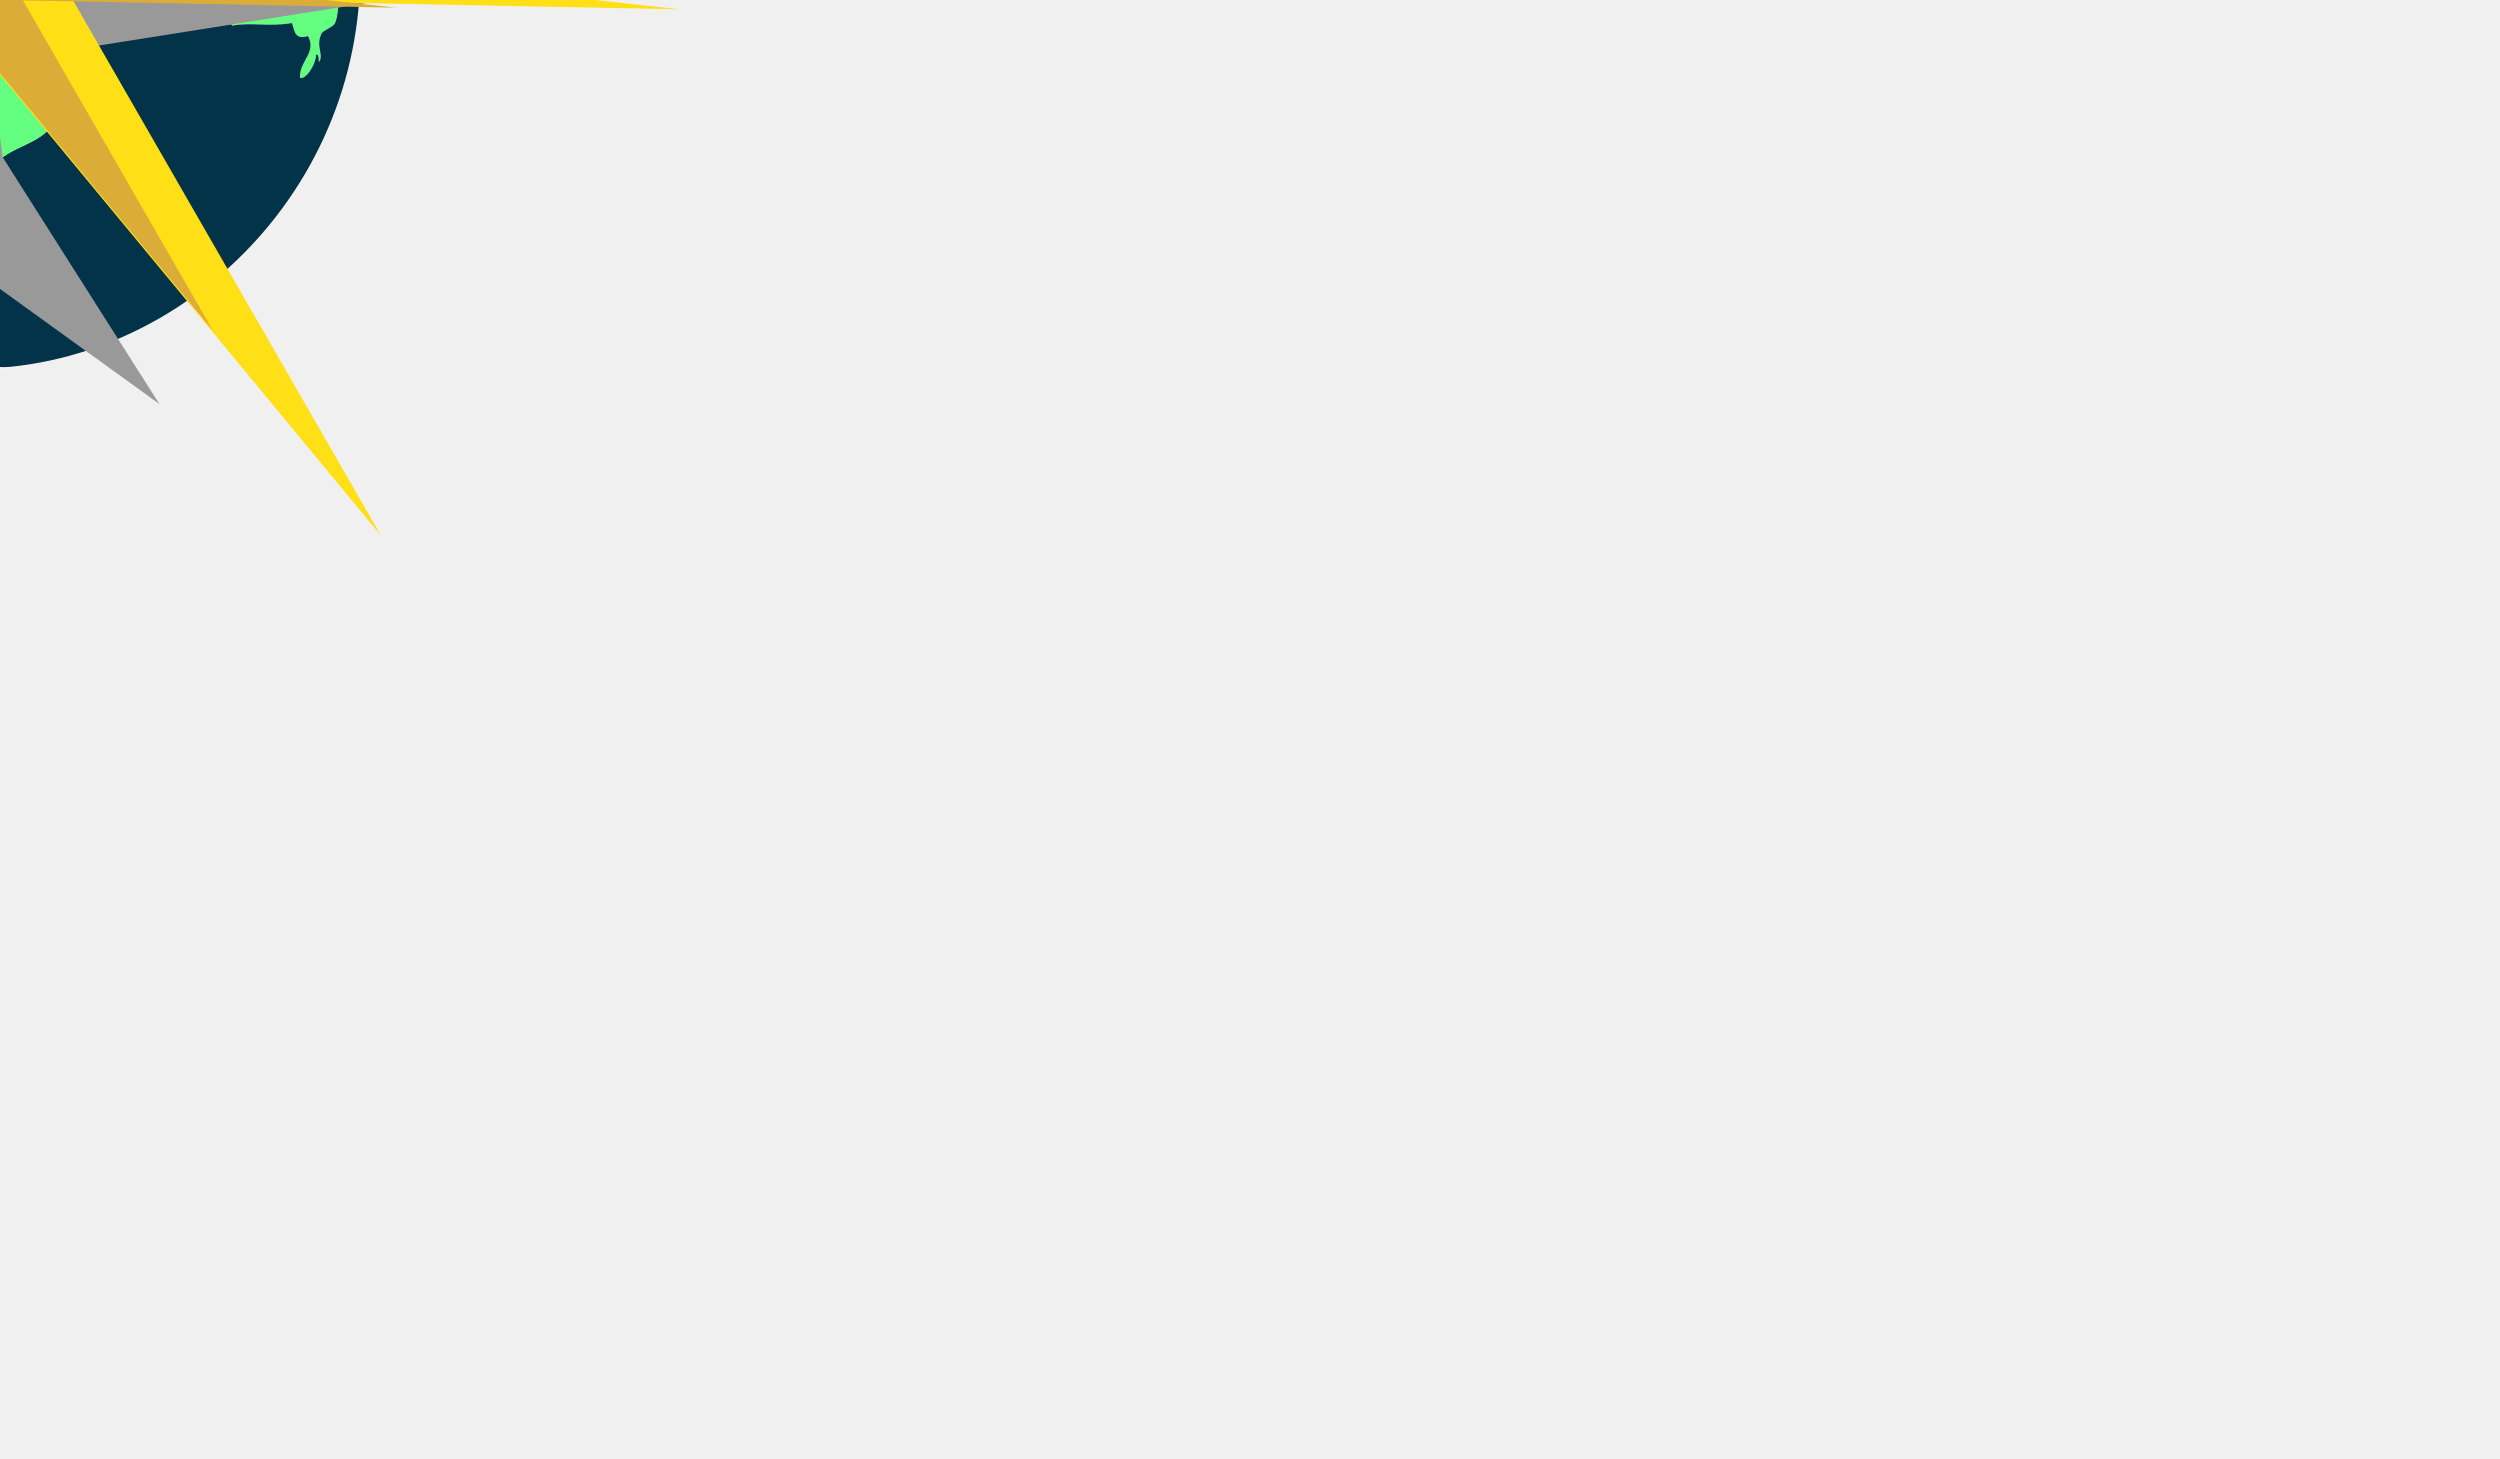
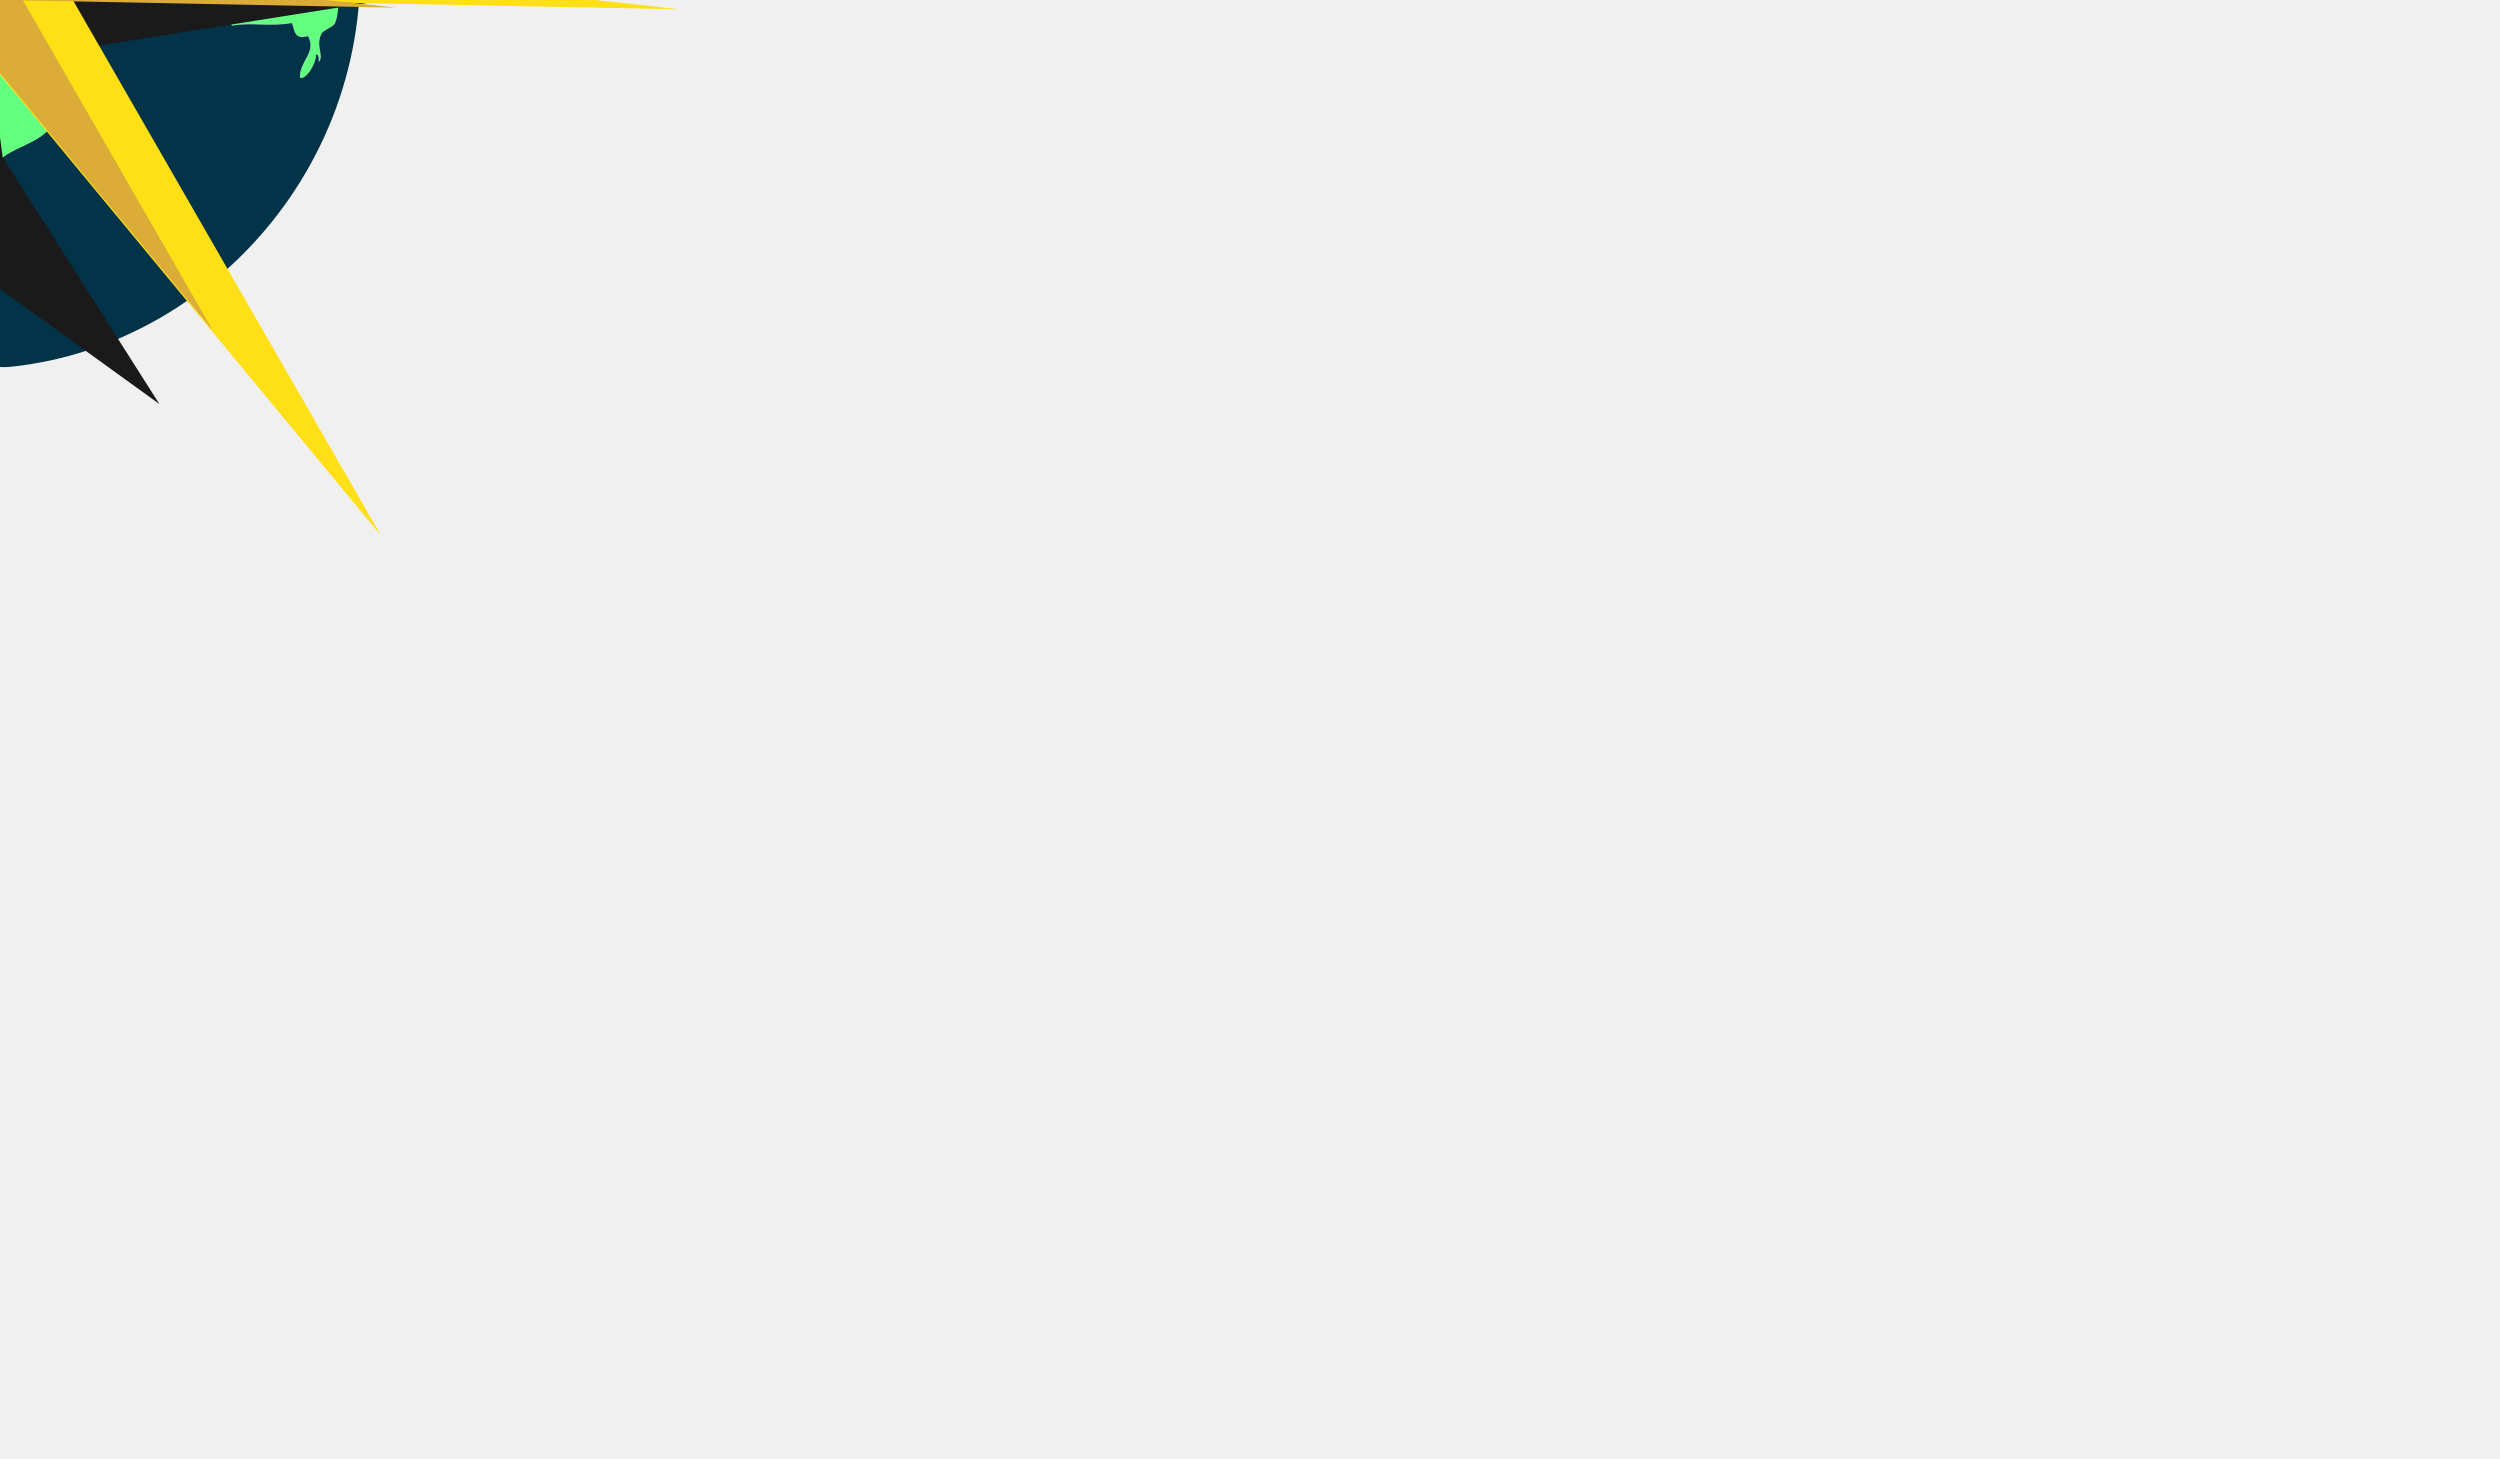
<svg xmlns="http://www.w3.org/2000/svg" version="1.1" id="Layer_1" x="0px" y="0px" width="960px" height="560px" viewBox="0 0 960 560" enable-background="new 0 0 960 560" xml:space="preserve">
  <g id="earthexploding">
    <g>
      <path fill="#F5F5F5" d="M130.181-7.726c0,83.711-69.602,151.572-155.46,151.572c-74.92,0-155.46-67.861-155.46-151.572    c0-83.712,69.603-151.573,155.46-151.573C60.58-159.299,130.181-91.438,130.181-7.726z" />
      <g id="XMLID_2_">
        <g>
          <path fill="#001E31" d="M134.883-38.422c-0.011,0.01-0.021,0.02-0.031,0.03c-0.789-3.2-1.007-5.02-4.1-7.76      c-2.907,0.98,1.505,2.67-1.038,4c-4.993-3.85-11.927-5.85-11.418-15c-5.19-6.94-16.619,1.21-21.798-3l0.986-2.5      c0.695,0.27,1.391,0.45,2.128,0.5c3.799-2.67,3.997-8.81,5.19-14c3.737,3.07,5.242-3.72,7.266,1c2.668-0.24-1.432-1.72,0-4      c4.837,2.34,7.702,6.58,10.38,11c4.567-4.95-4.588-11.99-4.194-17.64c0.011-0.12,0.031-0.24,0.042-0.36      C127.42-70.603,133.648-58.512,134.883-38.422z" />
          <path fill="#64FF81" d="M115.182,29.848c-0.249-6.54,6.498-9.51,3.114-16c-5.512,1.64-5.086-2.44-6.228-5      c-8.439,1.51-15.861-0.36-22.836,1c-11.159-11.33-14.875-25.48-12.456-43c1.848-9.33,16.038-10.59,13.494-21      c1.848-2.22,5.18-3,6.228-6c5.18,4.21,16.608-3.94,21.798,3c-0.508,9.15,6.425,11.15,11.418,15c2.543-1.33-1.869-3.02,1.038-4      c3.093,2.74,3.311,4.56,4.1,7.76c-2.45,2.09-0.612,4.4-2.024,8.24c1.786,0.4,2.658-1.48,3.114,0c-3,0.44,0.924,7.56-2.076,8      c1.184-2.05-1.629-4.77-2.076-2c3.799,1.82-2.128,7.8,1.038,9c0.156-1.18-0.187-2.84,1.038-3c2.938,7.7-5.449,8.97,1.038,13      c-6.404-3.07-3.789,8.37-6.228,14c-0.675,1.54-4.599,2.78-5.19,4c-2.481,5.05,1.1,8.24-1.038,11c-0.166-1.18,0.176-2.84-1.038-3      C121.254,25.068,117.268,30.818,115.182,29.848z" />
          <path fill="#64FF81" d="M108.954-98.152l1.173,1.21c-0.135,0.11-0.187,0.37-0.135,0.79c0.498-0.34,0.84-0.53,1.079-0.59      c0.135,0.08,0.28,0.18,0.436,0.3c-0.062,0.9-1.495,3.29-0.478,3.29c2.471-0.95,6.218,5.93,6.229,8      c0.062-0.22,0.114-0.45,0.125-0.7l0.872,0.06c-0.394,5.65,8.761,12.69,4.194,17.64c-2.678-4.42-5.543-8.66-10.38-11      c-1.432,2.28,2.668,3.76,0,4c-2.024-4.72-3.529,2.07-7.266-1c-1.193,5.19-1.391,11.33-5.19,14c-0.737-0.05-1.433-0.23-2.128-0.5      c-2.076-0.8-4.131-2.39-7.214-3.5c-0.021-4.02-2.989-10.4-1.038-13c3.343,0.45,5.616,1.92,9.342,2      c0.706-7.01-5.097-7.76-7.266-12c4.806-0.36,8.076-4.13,6.228-8C102.082-94.682,106.452-101.442,108.954-98.152z" />
          <path d="M117.382-85.853c-0.011,0.25-0.063,0.48-0.125,0.7c-0.011-2.07-3.758-8.95-6.229-8c-1.017,0,0.416-2.39,0.478-3.29      C113.759-94.652,117.652-89.182,117.382-85.853z" />
          <path d="M111.071-96.742c0.333-0.11,0.447,0.03,0.436,0.3C111.351-96.563,111.206-96.662,111.071-96.742z" />
          <path d="M110.126-96.942c0.187-0.16,0.519-0.08,0.944,0.2c-0.239,0.06-0.581,0.25-1.079,0.59      C109.939-96.572,109.992-96.833,110.126-96.942z" />
          <path fill="#64FF81" d="M99.611-106.152c-2.481,2.01-4.546-6.82-9.342-3c-2.148-4.52-6.145-10.6-6.228-14      C85.806-123.083,94.494-111.922,99.611-106.152z" />
          <path fill="#64FF81" d="M90.269-95.152c-3.238-5.55-7.339-10.26-10.38-16c5.138,4.38,8.813,10.18,13.494,15      c1.059,3.36-3.229,1.56-5.19,2C88.214-95.123,89.459-94.932,90.269-95.152z" />
          <path fill="#64FF81" d="M84.041-98.152c-4.256,0.76-3.581-3.22-4.152-6c1.038,0,2.076,0,3.114,0      C82.245-101.092,84.062-100.512,84.041-98.152z" />
          <path fill="#FFFFFF" d="M53.938-129.152c1.599-2.75,6.228-0.1,7.266,1C59.689-123.732,55.683-127.902,53.938-129.152z" />
          <path fill="#FFFFFF" d="M55.485-139.152c-5.771,2.31-13.494,3.36-21.84,4c-2.035,2.71-5.429,4.53-6.239,8      c-9.456-2.94-17.677-6.68-18.726-15c3.56,0.28,5.875-0.24,6.238-2c-3.644-5-3.363-12.51-15.591-12      C26.39-163.893,45.562-148.362,55.485-139.152z" />
          <path fill="#64FF81" d="M9.304-110.152c-2.117,2.29-6.218-1.96-10.38-1c1.682-2.04,1.505-5.88,5.19-6      C-0.703-114.512,6.844-111.862,9.304-110.152z" />
          <path fill="#FFFFFF" d="M-10.418-145.152c3.467,0.08,13.193-7.39,3.114-10c11.2-1.6,3.311,8.31,14.532,10      c-0.239,1.44-3.104,0.35-3.114,2c-1.391-1-2.045-2.7-4.152-3c1.495,5.74-5.875,1.78-4.152,5      C-6.536-138.322-9.505-143.302-10.418-145.152z" />
          <path fill="#FFFFFF" d="M-25.989-155.152c4.702-0.74-1.588,2.75,3.114,2c1.795,0.12-5.024,2.16-8.304,1      C-32.331-152.563-22.605-153.842-25.989-155.152z" />
          <path fill="#64FF81" d="M-57.129-63.152c4.329-0.84,4.899,1.94,8.304,2C-50.195-59.262-57.14-60.412-57.129-63.152z" />
          <path fill="#64FF81" d="M-74.775-76.152c0.82-1.84,8.221,6.53,12.456,8c-0.955,2.73-3.249-1.4-6.228,0      C-68.952-72.432-72.471-73.702-74.775-76.152z" />
          <path d="M-87.231-23.152c-1.962,2.53-3.644-0.92-6.229,1c0.301-2.04,2.076-2.66,3.114-4      C-87.865-26.552-90.927-21.592-87.231-23.152z" />
          <path fill="#64FF81" d="M-91.384-99.152c-3.903,1.69-0.571-4.43,4.152-3c0.446-3.44-0.416-5.6-1.038-8      c2.387-0.31,1.152,2.89,3.114,3c1.194-7.52,11.014-12.04,9.342-19c4.11-0.36,3.384-0.76,4.152-5      c6.291,2.03,11.055-4.18,12.457-10c3.28-1.2,8.169-1.45,9.342-2c-2.003-6.1,7.433,6.1,11.418,7c0.498,3.15-3.187,2.26-2.076,6      c0.197,0.81,1.038,1,1.038,2c5.709-3.49,14.532-3.99,15.57-12c3.322,0.87,3.239-1.54,4.152-3c4.453-0.29,6.851,1.39,9.342,3      c-3.176,4.81,2.865,7.48,7.266,5c-2.387,7.25,7.204,9.8,1.038,13c0.042,1.56,8.47-2.37,7.266,3      c-8.678,4.06-22.027-4.25-33.217,2c3.54,2.37,8.429-2.51,14.532-1c-3.986,3.88-2.906,0.9-2.076,8      c-13.121-3.15-21.549,5.67-32.179,4c-3.374,12.12-23.241,6.13-23.875,24c-2.367-1.39-0.394-6.96-1.038-10      c-4.64-4.56-10.962-5.62-17.646-6c0.415-3.38,4.017,2.66,3.114-2C-87.356-102.992-94.456-99.382-91.384-99.152z" />
-           <path fill="#023349" d="M55.485-139.152c-9.923-9.21-29.096-24.74-56.157-17c12.228-0.51,11.947,7,15.591,12      c-0.363,1.76-2.678,2.28-6.238,2c1.048,8.32,9.27,12.06,18.726,15c0.81-3.47,4.204-5.29,6.239-8      C41.991-135.792,49.714-136.842,55.485-139.152z M-68.547-68.152c2.979-1.4,5.273,2.73,6.228,0      c-4.235-1.47-11.636-9.84-12.456-8C-72.471-73.702-68.952-72.432-68.547-68.152z M-57.129-63.152c-0.01,2.74,6.934,3.89,8.304,2      C-52.23-61.212-52.801-63.992-57.129-63.152z M-100.726-72.152c3.446-1.98-3.84,4.06,1.038,4c4.329-5.74,0.488-3.63,3.114-8      C-98.546-75.952-103.456-73.572-100.726-72.152z M-1.076-111.152c4.162-0.96,8.263,3.29,10.38,1c-2.46-1.71-10.006-4.36-5.19-7      C0.429-117.032,0.605-113.192-1.076-111.152z M-91.384-49.152c-3.706-4.04-1.868-7.55-1.038-11c0.229,0.78,0.021,1.97,1.038,2      c-0.758-2.73,2.055-2.01,2.076-4c-2.211-1-4.63-4.42-7.266-2c0.758-3.29-2.066-1.53-2.076,0c1.848,0.55,4.308,0.51,5.19,2      c-3.934,1.35,0.706,6.5-3.114,9C-93.044-54.143-93.636-46.092-91.384-49.152z M-22.117,14.698c3.228-0.02,7.183,0.75,7.318-2.69      c-2.408,0.4-2.429-1.82-3.664-2.69c-3.602,3.97-4.557,2.86-8.522,5.38c4.557-5.02-5.688-0.57-6.093-4.04      c7.328,2.54,9.456-5.72,13.4-2.69c3.54-20.95-15.528-22.54-23.158-26.88c0.063-1.72,1.567-1.86,1.225-4.03      c-2.201-3.42-7.609-3.27-10.972-5.38c2.159-0.31,6.093,1.36,4.878-2.69c-4.785,2.12-2.522-3.5-4.878-4.03      c-8.128,3.1-14.273-7.54-23.158-8.07c-0.208,2.02,0.425,4.96-1.215,5.38c-2.097,0.06-3.135-1.04-3.654-2.69      c2.907-3.37,0.519-4.25,3.654-6.72c-11.272-0.65-17.22,9.17-23.158,6.72c7.266,12.06-11.501,17.45-14.626,26.89      c2.803-0.42,1.35,3.88,3.654,4.03c0.26-1.51,1.36-2.1,2.439-2.69c1.017,2.9,3.156,4.58,2.439,9.41      c-1.443,0.22-3.457-0.23-3.654,1.34c1.412,0.23,1.318,2.13,1.214,4.04c2.543,4.5,4.567-5.19,6.093-1.35      c4.193,7.42-5.637,10.68-1.214,17.48c1.806-3.94-1.381-4.99,2.439-6.72c0.519,2.55,2.616,3.37,2.429,6.72      c-7.276,1.98,8.377,8.4,0,12.1c10.069,2.32-1.142-10.89,6.093-12.1c0.125,5.51,0.239,11.02-1.215,14.79      c7.433,3.91,17.076,10.99,15.84,20.16c3.944,1.67,0.934-4.35,4.879-2.69c1.276,5.62-2.575,9.12,0,12.1      c4.629,1.98,0.228-6.01,4.878-4.03c0.768,2.3,3.675,2.22,4.868,4.03c-0.104,2.13-3.104,1.05-2.439,4.03      c5.937-2.87,8.709,5.53,14.625,6.73c1.796,6.02-3.571,4.12-2.429,9.41c5.647-4.06,13.183-2.32,17.055,2.68      c1.36-4.69,15.892-1.86,24.373-2.68c3.529-7.94,16.193-12.39,13.411-22.86c6.986-5.28,17.802-6.34,20.719-16.13      c-5.242-10.36-12.965-17.96-25.598-20.16C-5.332,11.377-16.678,18.228-22.117,14.698z M-22.875-153.152      c-4.702,0.75,1.588-2.74-3.114-2c3.384,1.31-6.342,2.59-5.19,3C-27.898-150.992-21.079-153.032-22.875-153.152z M-7.304-155.152      c10.079,2.61,0.353,10.08-3.114,10c0.914,1.85,3.882,6.83,6.228,4c-1.723-3.22,5.647,0.74,4.152-5c2.107,0.3,2.761,2,4.152,3      c0.01-1.65,2.875-0.56,3.114-2C-3.993-146.842,3.896-156.752-7.304-155.152z M-87.231-100.152c0.903,4.66-2.699-1.38-3.114,2      c6.685,0.38,13.006,1.44,17.646,6c0.644,3.04-1.329,8.61,1.038,10c0.633-17.87,20.501-11.88,23.875-24      c10.629,1.67,19.058-7.15,32.179-4c-0.831-7.1-1.91-4.12,2.076-8c-6.104-1.51-10.992,3.37-14.532,1      c11.19-6.25,24.539,2.06,33.217-2c1.204-5.37-7.225-1.44-7.266-3c6.166-3.2-3.425-5.75-1.038-13      c-4.401,2.48-10.442-0.19-7.266-5c-2.491-1.61-4.889-3.29-9.342-3c-0.913,1.46-0.83,3.87-4.152,3      c-1.038,8.01-9.861,8.51-15.57,12c0-1-0.841-1.19-1.038-2c-1.111-3.74,2.574-2.85,2.076-6c-3.986-0.9-13.422-13.1-11.418-7      c-1.173,0.55-6.062,0.8-9.342,2c-1.401,5.82-6.166,12.03-12.457,10c-0.768,4.24-0.042,4.64-4.152,5      c1.671,6.96-8.148,11.48-9.342,19c-1.962-0.11-0.727-3.31-3.114-3c0.623,2.4,1.484,4.56,1.038,8c-4.723-1.43-8.055,4.69-4.152,3      C-94.456-99.382-87.356-102.992-87.231-100.152z M84.041-98.152c0.021-2.36-1.796-2.94-1.038-6c-1.038,0-2.076,0-3.114,0      C80.46-101.373,79.785-97.393,84.041-98.152z M90.269-109.152c4.796-3.82,6.861,5.01,9.342,3c-5.118-5.77-13.806-16.93-15.57-17      C84.124-119.752,88.121-113.672,90.269-109.152z M96.497-60.152c-1.048,3-4.38,3.78-6.228,6c2.543,10.41-11.646,11.67-13.494,21      c-2.418,17.52,1.297,31.67,12.456,43c6.976-1.36,14.397,0.51,22.836-1c1.142,2.56,0.716,6.64,6.228,5      c3.384,6.49-3.363,9.46-3.114,16c2.086,0.97,6.072-4.78,6.228-9c1.214,0.16,0.872,1.82,1.038,3c2.138-2.76-1.443-5.95,1.038-11      c0.591-1.22,4.515-2.46,5.19-4c2.439-5.63-0.176-17.07,6.228-14c-6.487-4.03,1.899-5.3-1.038-13c-1.225,0.16-0.882,1.82-1.038,3      c-3.166-1.2,2.761-7.18-1.038-9c0.446-2.77,3.259-0.05,2.076,2c3-0.44-0.924-7.56,2.076-8c-0.457-1.48-1.329,0.4-3.114,0      c1.412-3.84-0.425-6.15,2.024-8.24c0.01,0.08,0.031,0.16,0.052,0.24c-0.01-0.09-0.01-0.18-0.021-0.27      c0.291-0.25,0.633-0.49,1.059-0.73c16.089,92.68-50.468,171.51-131.828,180c-6.55,0.68-11.242-1.21-16.608-2      c-18.632-2.75-25.577,2.2-40.482-9.05c0.384-5.7-16.307-16.91-20.76-17.95c0.944-1.75,1.931-3.47,5.19-3      c-2.128-2.3-8.231,0.02-6.228,5c-1.37-0.35-1.64-1.76-3.114-2c1.163,1.44,1.111,2.44-1.038,3c2.927,3.59,4.048-0.67,6.229,1      c-7.059,2.83-22.889,4.6-30.103,1c-2.917,0.01,2.47,2.73-2.076,2c-48.932-28.54-81.028-79.41-75.775-145      c5.969-74.74,67.98-132.91,145.322-139c11.616-0.91,25.39-0.12,36.331,1c26.345,2.71,65.323,17.82,76.813,31      c0.882,1.01-0.197,2.85,0,3c2.501,1.95,7.785,2.53,11.418,6c6.291,6.02,15.664,16.82,16.608,24c1.308-1.59,5.501,0.03,3.114,2      c-2.502-3.29-6.872,3.47-11.418,1c1.848,3.87-1.422,7.64-6.228,8c2.169,4.24,7.972,4.99,7.266,12c-3.727-0.08-6-1.55-9.342-2      c-1.951,2.6,1.018,8.98,1.038,13c3.083,1.11,5.138,2.7,7.214,3.5L96.497-60.152z M88.193-94.152c1.961-0.44,6.249,1.36,5.19-2      c-4.682-4.82-8.356-10.62-13.494-15c3.041,5.74,7.142,10.45,10.38,16C89.459-94.932,88.214-95.123,88.193-94.152z       M53.938-129.152c1.744,1.25,5.75,5.42,7.266,1C60.167-129.252,55.537-131.902,53.938-129.152z" />
+           <path fill="#023349" d="M55.485-139.152c-9.923-9.21-29.096-24.74-56.157-17c12.228-0.51,11.947,7,15.591,12      c-0.363,1.76-2.678,2.28-6.238,2c1.048,8.32,9.27,12.06,18.726,15c0.81-3.47,4.204-5.29,6.239-8      C41.991-135.792,49.714-136.842,55.485-139.152z M-68.547-68.152c2.979-1.4,5.273,2.73,6.228,0      c-4.235-1.47-11.636-9.84-12.456-8C-72.471-73.702-68.952-72.432-68.547-68.152z M-57.129-63.152c-0.01,2.74,6.934,3.89,8.304,2      C-52.23-61.212-52.801-63.992-57.129-63.152z M-100.726-72.152c3.446-1.98-3.84,4.06,1.038,4c4.329-5.74,0.488-3.63,3.114-8      C-98.546-75.952-103.456-73.572-100.726-72.152z M-1.076-111.152c4.162-0.96,8.263,3.29,10.38,1c-2.46-1.71-10.006-4.36-5.19-7      C0.429-117.032,0.605-113.192-1.076-111.152z M-91.384-49.152c-3.706-4.04-1.868-7.55-1.038-11c0.229,0.78,0.021,1.97,1.038,2      c-0.758-2.73,2.055-2.01,2.076-4c-2.211-1-4.63-4.42-7.266-2c0.758-3.29-2.066-1.53-2.076,0c1.848,0.55,4.308,0.51,5.19,2      c-3.934,1.35,0.706,6.5-3.114,9C-93.044-54.143-93.636-46.092-91.384-49.152z M-22.117,14.698      c3.228-0.021,7.183,0.75,7.318-2.69c-2.408,0.4-2.429-1.82-3.664-2.69c-3.602,3.97-4.557,2.86-8.522,5.38      c4.557-5.021-5.688-0.57-6.093-4.04c7.328,2.54,9.456-5.72,13.4-2.69c3.54-20.95-15.528-22.54-23.158-26.88      c0.063-1.72,1.567-1.86,1.225-4.03c-2.201-3.42-7.609-3.27-10.972-5.38c2.159-0.31,6.093,1.36,4.878-2.69      c-4.785,2.12-2.522-3.5-4.878-4.03c-8.128,3.1-14.273-7.54-23.158-8.07c-0.208,2.02,0.425,4.96-1.215,5.38      c-2.097,0.06-3.135-1.04-3.654-2.69c2.907-3.37,0.519-4.25,3.654-6.72c-11.272-0.65-17.22,9.17-23.158,6.72      c7.266,12.06-11.501,17.45-14.626,26.89c2.803-0.42,1.35,3.88,3.654,4.03c0.26-1.51,1.36-2.1,2.439-2.69      c1.017,2.9,3.156,4.58,2.439,9.41c-1.443,0.22-3.457-0.23-3.654,1.34c1.412,0.23,1.318,2.13,1.214,4.04      c2.543,4.5,4.567-5.19,6.093-1.35c4.193,7.42-5.637,10.68-1.214,17.48c1.806-3.94-1.381-4.99,2.439-6.72      c0.519,2.55,2.616,3.37,2.429,6.72c-7.276,1.98,8.377,8.4,0,12.1c10.069,2.32-1.142-10.89,6.093-12.1      c0.125,5.51,0.239,11.02-1.215,14.79c7.433,3.91,17.076,10.99,15.84,20.16c3.944,1.67,0.934-4.35,4.879-2.69      c1.276,5.62-2.575,9.12,0,12.1c4.629,1.98,0.228-6.01,4.878-4.03c0.768,2.3,3.675,2.22,4.868,4.03      c-0.104,2.13-3.104,1.05-2.439,4.03c5.937-2.87,8.709,5.53,14.625,6.73c1.796,6.02-3.571,4.12-2.429,9.41      c5.647-4.06,13.183-2.32,17.055,2.68c1.36-4.69,15.892-1.86,24.373-2.68c3.529-7.94,16.193-12.39,13.411-22.86      c6.986-5.28,17.802-6.34,20.719-16.13c-5.242-10.36-12.965-17.96-25.598-20.16C-5.332,11.377-16.678,18.228-22.117,14.698z       M-22.875-153.152c-4.702,0.75,1.588-2.74-3.114-2c3.384,1.31-6.342,2.59-5.19,3C-27.898-150.992-21.079-153.032-22.875-153.152      z M-7.304-155.152c10.079,2.61,0.353,10.08-3.114,10c0.914,1.85,3.882,6.83,6.228,4c-1.723-3.22,5.647,0.74,4.152-5      c2.107,0.3,2.761,2,4.152,3c0.01-1.65,2.875-0.56,3.114-2C-3.993-146.842,3.896-156.752-7.304-155.152z M-87.231-100.152      c0.903,4.66-2.699-1.38-3.114,2c6.685,0.38,13.006,1.44,17.646,6c0.644,3.04-1.329,8.61,1.038,10      c0.633-17.87,20.501-11.88,23.875-24c10.629,1.67,19.058-7.15,32.179-4c-0.831-7.1-1.91-4.12,2.076-8      c-6.104-1.51-10.992,3.37-14.532,1c11.19-6.25,24.539,2.06,33.217-2c1.204-5.37-7.225-1.44-7.266-3      c6.166-3.2-3.425-5.75-1.038-13c-4.401,2.48-10.442-0.19-7.266-5c-2.491-1.61-4.889-3.29-9.342-3c-0.913,1.46-0.83,3.87-4.152,3      c-1.038,8.01-9.861,8.51-15.57,12c0-1-0.841-1.19-1.038-2c-1.111-3.74,2.574-2.85,2.076-6c-3.986-0.9-13.422-13.1-11.418-7      c-1.173,0.55-6.062,0.8-9.342,2c-1.401,5.82-6.166,12.03-12.457,10c-0.768,4.24-0.042,4.64-4.152,5      c1.671,6.96-8.148,11.48-9.342,19c-1.962-0.11-0.727-3.31-3.114-3c0.623,2.4,1.484,4.56,1.038,8c-4.723-1.43-8.055,4.69-4.152,3      C-94.456-99.382-87.356-102.992-87.231-100.152z M84.041-98.152c0.021-2.36-1.796-2.94-1.038-6c-1.038,0-2.076,0-3.114,0      C80.46-101.373,79.785-97.393,84.041-98.152z M90.269-109.152c4.796-3.82,6.861,5.01,9.342,3c-5.118-5.77-13.806-16.93-15.57-17      C84.124-119.752,88.121-113.672,90.269-109.152z M96.497-60.152c-1.048,3-4.38,3.78-6.228,6c2.543,10.41-11.646,11.67-13.494,21      c-2.418,17.52,1.297,31.67,12.456,43c6.976-1.36,14.397,0.51,22.836-1c1.142,2.56,0.716,6.64,6.228,5      c3.384,6.49-3.363,9.46-3.114,16c2.086,0.97,6.072-4.78,6.228-9c1.214,0.16,0.872,1.82,1.038,3c2.138-2.76-1.443-5.95,1.038-11      c0.591-1.22,4.515-2.46,5.19-4c2.439-5.63-0.176-17.07,6.228-14c-6.487-4.03,1.899-5.3-1.038-13c-1.225,0.16-0.882,1.82-1.038,3      c-3.166-1.2,2.761-7.18-1.038-9c0.446-2.77,3.259-0.05,2.076,2c3-0.44-0.924-7.56,2.076-8c-0.457-1.48-1.329,0.4-3.114,0      c1.412-3.84-0.425-6.15,2.024-8.24c0.01,0.08,0.031,0.16,0.052,0.24c-0.01-0.09-0.01-0.18-0.021-0.27      c0.291-0.25,0.633-0.49,1.059-0.73c16.089,92.68-50.468,171.51-131.828,180c-6.55,0.68-11.242-1.21-16.608-2      c-18.632-2.75-25.577,2.2-40.482-9.05c0.384-5.7-16.307-16.91-20.76-17.95c0.944-1.75,1.931-3.47,5.19-3      c-2.128-2.3-8.231,0.02-6.228,5c-1.37-0.35-1.64-1.76-3.114-2c1.163,1.44,1.111,2.44-1.038,3c2.927,3.59,4.048-0.67,6.229,1      c-7.059,2.83-22.889,4.6-30.103,1c-2.917,0.01,2.47,2.73-2.076,2c-48.932-28.54-81.028-79.41-75.775-145      c5.969-74.74,67.98-132.91,145.322-139c11.616-0.91,25.39-0.12,36.331,1c26.345,2.71,65.323,17.82,76.813,31      c0.882,1.01-0.197,2.85,0,3c2.501,1.95,7.785,2.53,11.418,6c6.291,6.02,15.664,16.82,16.608,24c1.308-1.59,5.501,0.03,3.114,2      c-2.502-3.29-6.872,3.47-11.418,1c1.848,3.87-1.422,7.64-6.228,8c2.169,4.24,7.972,4.99,7.266,12c-3.727-0.08-6-1.55-9.342-2      c-1.951,2.6,1.018,8.98,1.038,13c3.083,1.11,5.138,2.7,7.214,3.5L96.497-60.152z M88.193-94.152c1.961-0.44,6.249,1.36,5.19-2      c-4.682-4.82-8.356-10.62-13.494-15c3.041,5.74,7.142,10.45,10.38,16C89.459-94.932,88.214-95.123,88.193-94.152z       M53.938-129.152c1.744,1.25,5.75,5.42,7.266,1C60.167-129.252,55.537-131.902,53.938-129.152z" />
          <path fill="#64FF81" d="M-92.422-60.152c-0.83,3.45-2.667,6.96,1.038,11c-2.252,3.06-1.661-4.99-5.19-4      c3.82-2.5-0.82-7.65,3.114-9c-0.882-1.49-3.342-1.45-5.19-2c0.01-1.53,2.834-3.29,2.076,0c2.636-2.42,5.055,1,7.266,2      c-0.021,1.99-2.834,1.27-2.076,4C-92.401-58.182-92.193-59.373-92.422-60.152z" />
          <path fill="#64FF81" d="M-100.726-72.152c-2.73-1.42,2.18-3.8,4.152-4c-2.626,4.37,1.214,2.26-3.114,8      C-104.566-68.092-97.28-74.132-100.726-72.152z" />
-           <path fill="#64FF81" d="M-93.46-22.152c2.585-1.92,4.267,1.53,6.229-1c-3.696,1.56-0.633-3.4-3.114-3      C-91.384-24.813-93.159-24.192-93.46-22.152z M-92.806,18.728c-7.235,1.21,3.976,14.42-6.093,12.1c8.377-3.7-7.276-10.12,0-12.1      c0.187-3.35-1.91-4.17-2.429-6.72c-3.82,1.73-0.633,2.78-2.439,6.72c-4.422-6.8,5.408-10.06,1.214-17.48      c-1.526-3.84-3.55,5.85-6.093,1.35c0.104-1.91,0.197-3.81-1.214-4.04c0.197-1.57,2.211-1.12,3.654-1.34      c0.716-4.83-1.422-6.51-2.439-9.41c-1.08,0.59-2.18,1.18-2.439,2.69c-2.304-0.15-0.851-4.45-3.654-4.03      c3.125-9.44,21.892-14.83,14.626-26.89c5.938,2.45,11.885-7.37,23.158-6.72c-3.135,2.47-0.747,3.35-3.654,6.72      c0.519,1.65,1.557,2.75,3.654,2.69c1.64-0.42,1.007-3.36,1.215-5.38c8.885,0.53,15.03,11.17,23.158,8.07      c2.356,0.53,0.093,6.15,4.878,4.03c1.214,4.05-2.72,2.38-4.878,2.69c3.363,2.11,8.771,1.96,10.972,5.38      c0.342,2.17-1.163,2.31-1.225,4.03c7.63,4.34,26.698,5.93,23.158,26.88c-3.944-3.03-6.072,5.23-13.4,2.69      c0.405,3.47,10.65-0.98,6.093,4.04c3.965-2.52,4.92-1.41,8.522-5.38c1.235,0.87,1.256,3.09,3.664,2.69      c-0.135,3.44-4.09,2.67-7.318,2.69c5.439,3.53,16.785-3.32,18.279,9.41c12.633,2.2,20.355,9.8,25.598,20.16      c-2.917,9.79-13.733,10.85-20.719,16.13c2.782,10.47-9.882,14.92-13.411,22.86c-8.48,0.82-23.013-2.01-24.373,2.68      c-3.872-5-11.408-6.74-17.055-2.68c-1.142-5.29,4.225-3.39,2.429-9.41c-5.917-1.2-8.688-9.6-14.625-6.73      c-0.665-2.98,2.335-1.9,2.439-4.03c-1.193-1.81-4.1-1.73-4.868-4.03c-4.65-1.98-0.249,6.01-4.878,4.03      c-2.575-2.98,1.276-6.48,0-12.1c-3.945-1.66-0.935,4.36-4.879,2.69c1.235-9.17-8.408-16.25-15.84-20.16      C-92.567,29.748-92.681,24.238-92.806,18.728z" />
+           <path fill="#64FF81" d="M-93.46-22.152c2.585-1.92,4.267,1.53,6.229-1c-3.696,1.56-0.633-3.4-3.114-3      C-91.384-24.813-93.159-24.192-93.46-22.152z M-92.806,18.728c-7.235,1.21,3.976,14.42-6.093,12.1c8.377-3.7-7.276-10.12,0-12.1      c0.187-3.35-1.91-4.17-2.429-6.72c-3.82,1.73-0.633,2.78-2.439,6.72c-4.422-6.8,5.408-10.06,1.214-17.48      c-1.526-3.84-3.55,5.85-6.093,1.35c0.104-1.91,0.197-3.81-1.214-4.04c0.197-1.57,2.211-1.12,3.654-1.34      c0.716-4.83-1.422-6.51-2.439-9.41c-1.08,0.59-2.18,1.18-2.439,2.69c-2.304-0.15-0.851-4.45-3.654-4.03      c3.125-9.44,21.892-14.83,14.626-26.89c5.938,2.45,11.885-7.37,23.158-6.72c-3.135,2.47-0.747,3.35-3.654,6.72      c0.519,1.65,1.557,2.75,3.654,2.69c1.64-0.42,1.007-3.36,1.215-5.38c8.885,0.53,15.03,11.17,23.158,8.07      c2.356,0.53,0.093,6.15,4.878,4.03c1.214,4.05-2.72,2.38-4.878,2.69c3.363,2.11,8.771,1.96,10.972,5.38      c0.342,2.17-1.163,2.31-1.225,4.03c7.63,4.34,26.698,5.93,23.158,26.88c-3.944-3.03-6.072,5.23-13.4,2.69      c0.405,3.47,10.65-0.98,6.093,4.04c3.965-2.521,4.92-1.41,8.522-5.38c1.235,0.87,1.256,3.09,3.664,2.69      c-0.135,3.44-4.09,2.67-7.318,2.69c5.439,3.53,16.785-3.32,18.279,9.41c12.633,2.2,20.355,9.8,25.598,20.16      c-2.917,9.79-13.733,10.85-20.719,16.13c2.782,10.47-9.882,14.92-13.411,22.86c-8.48,0.82-23.013-2.01-24.373,2.68      c-3.872-5-11.408-6.74-17.055-2.68c-1.142-5.29,4.225-3.39,2.429-9.41c-5.917-1.2-8.688-9.6-14.625-6.73      c-0.665-2.98,2.335-1.9,2.439-4.03c-1.193-1.81-4.1-1.73-4.868-4.03c-4.65-1.98-0.249,6.01-4.878,4.03      c-2.575-2.98,1.276-6.48,0-12.1c-3.945-1.66-0.935,4.36-4.879,2.688c1.235-9.17-8.408-16.25-15.84-20.16      C-92.567,29.748-92.681,24.238-92.806,18.728z" />
        </g>
-         <g>
- 			</g>
      </g>
    </g>
-     <polygon fill="#999999" points="-68.549,-208.063 -10.421,-24.164 -134.983,-190.349 -230.222,-206.296 -211.612,-140.302    -76.958,-37.732 -254.201,-24.164 -210.655,19.382 -241.125,97.238 -19.68,7.968 -51.371,73.848 61.202,155.148 1.039,60.397    -3.84,24.107 242.001,-14.875 189.017,-111.852 93.546,-37.153 27.404,-86.757 96.495,-175.756 16.502,-204.125 -1.08,-111.152     " />
+     <polygon fill="#1A1A1A" points="-68.549,-208.063 -10.421,-24.164 -134.983,-190.349 -230.222,-206.296 -211.612,-140.302    -76.958,-37.732 -254.201,-24.164 -210.655,19.382 -241.125,97.238 -19.68,7.968 -51.371,73.848 61.202,155.148 1.039,60.397    -3.84,24.107 242.001,-14.875 189.017,-111.852 93.546,-37.153 27.404,-86.757 96.495,-175.756 16.502,-204.125 -1.08,-111.152     " />
    <polygon fill="#FFDF16" points="-35.086,-35.873 -172.836,-180.205 -87.235,-23.152 -260.991,56.063 -52.98,19.382    -62.322,208.063 -3.84,24.107 146.251,205.61 27.404,-0.978 260.991,3.576 9.301,-24.164 109.968,-204.125  " />
    <polygon fill="#DBAC38" points="-29.523,-21.244 -114.021,-109.78 -61.511,-13.441 -168.096,35.15 -40.499,12.65 -46.229,128.391    -10.356,15.549 81.713,126.887 8.81,0.162 152.096,2.955 -2.294,-14.062 59.457,-124.453  " />
  </g>
</svg>
